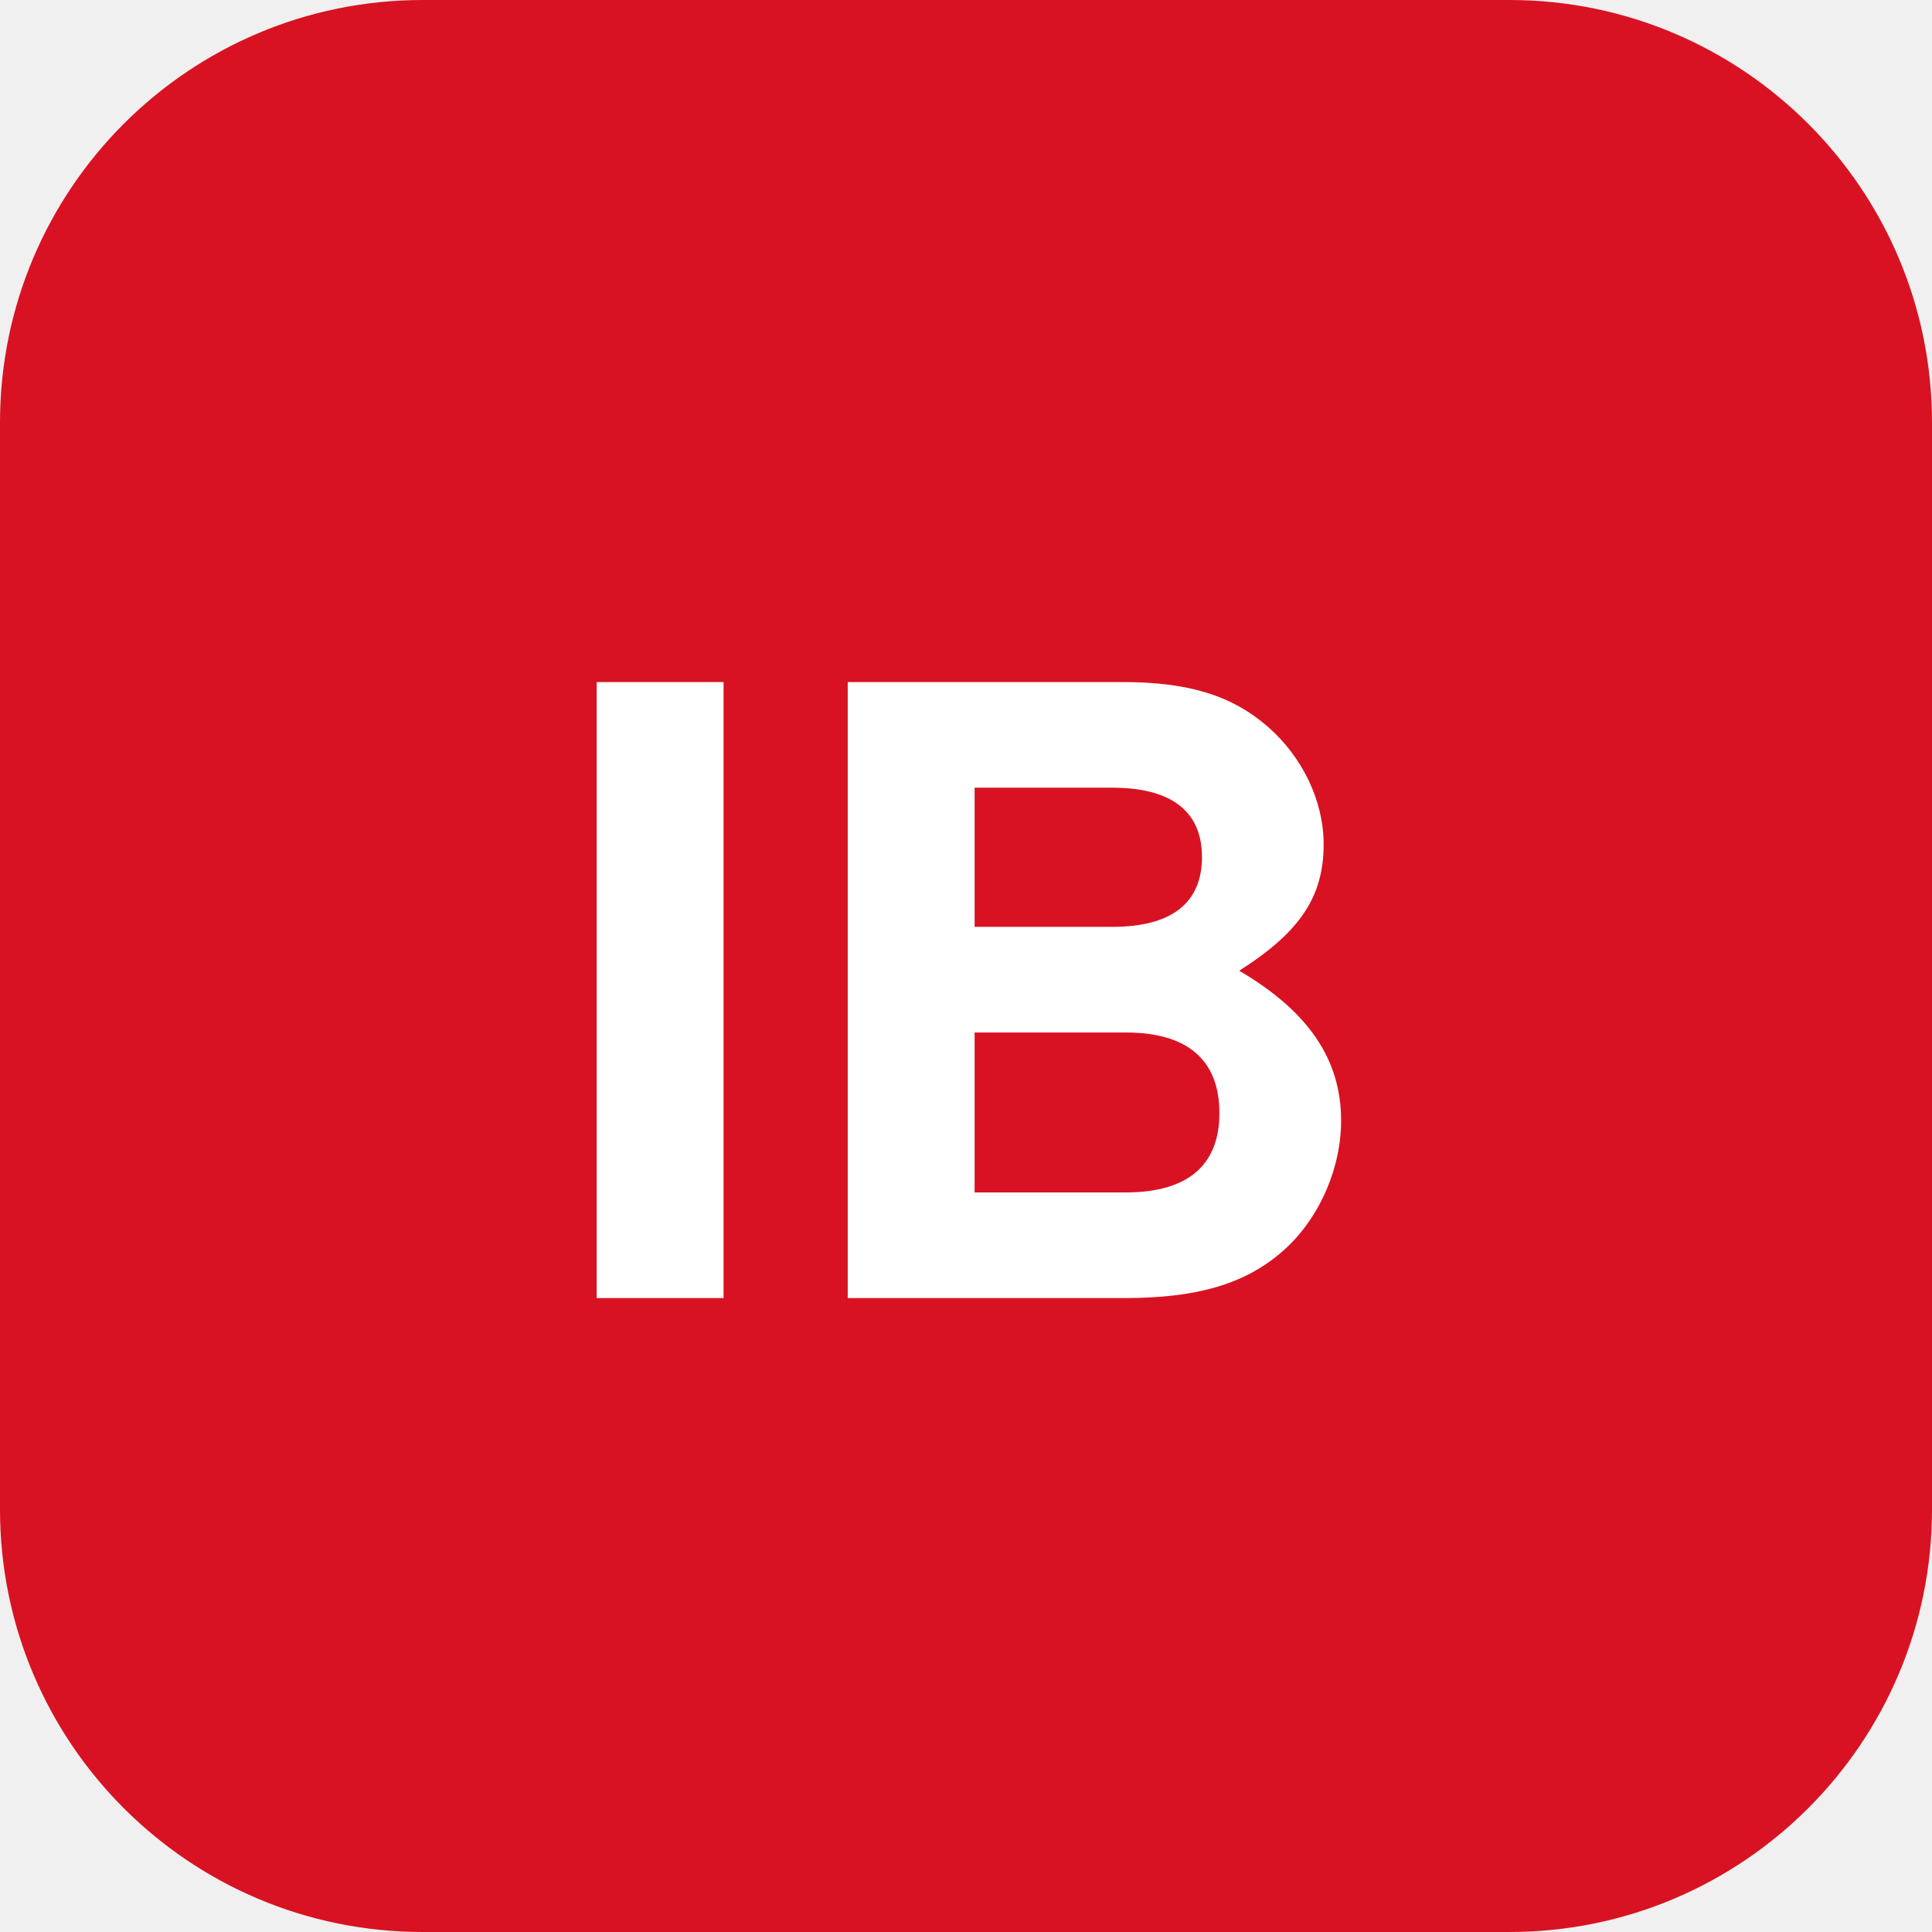
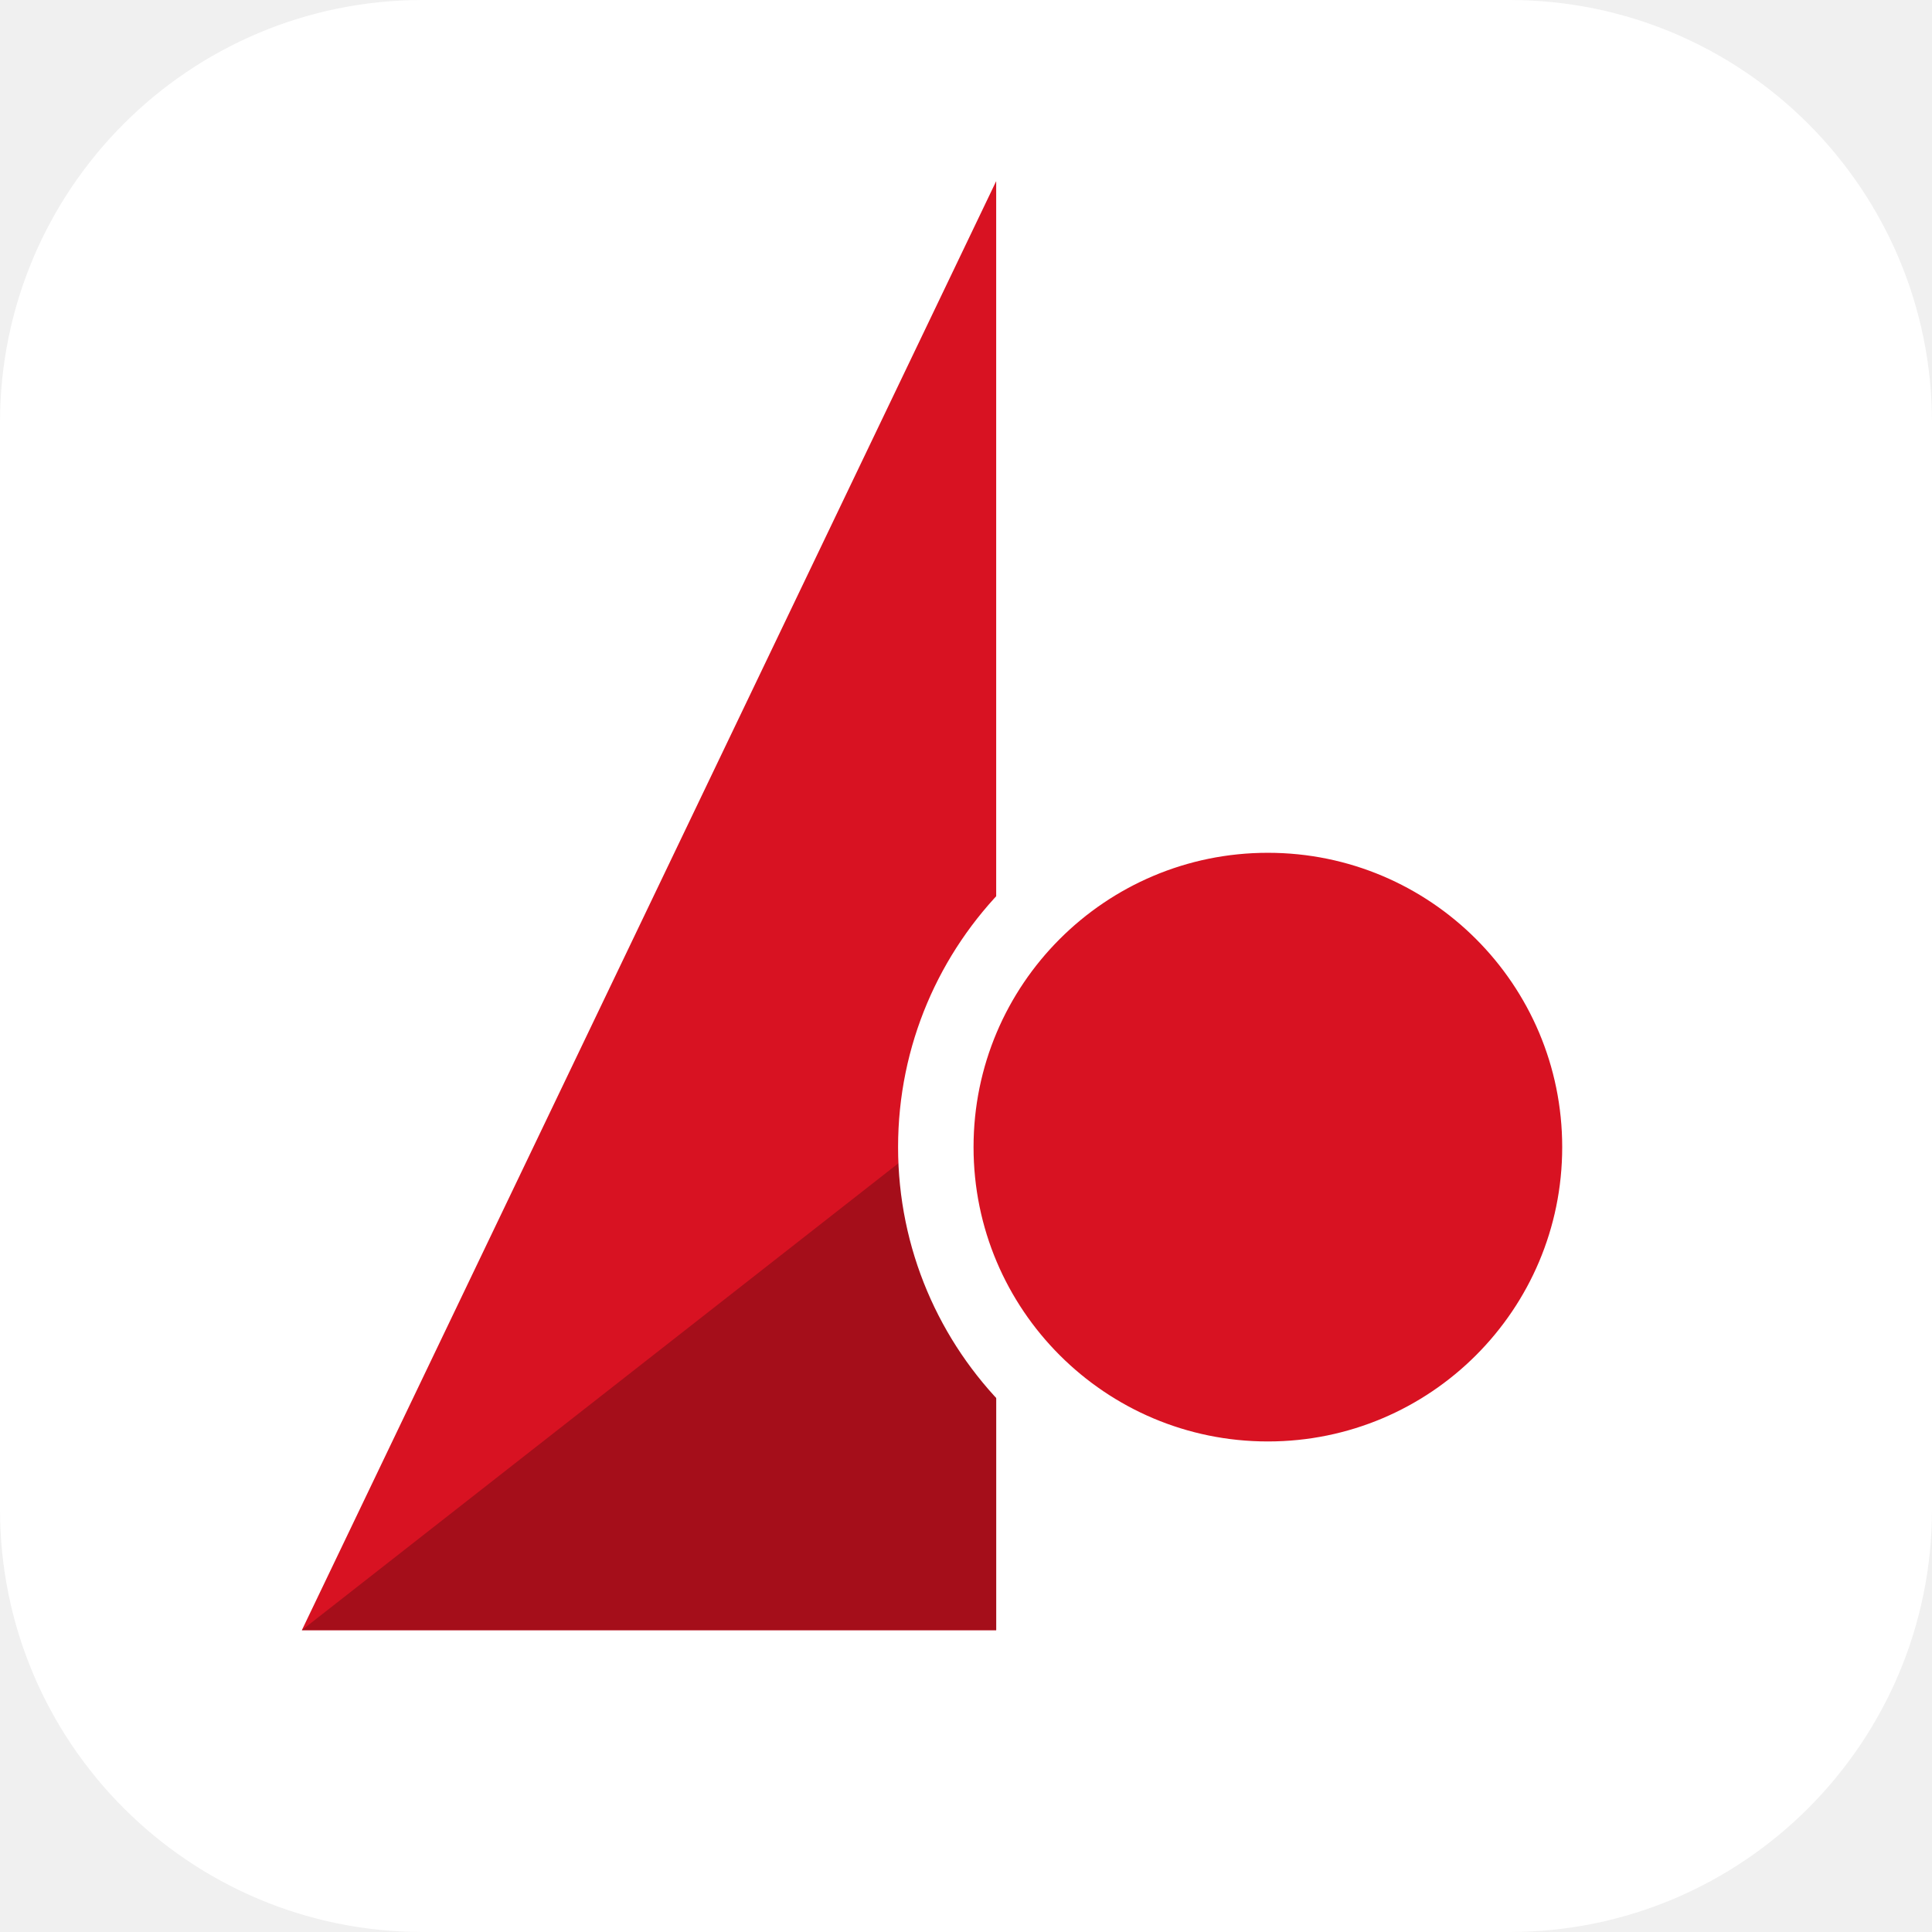
<svg xmlns="http://www.w3.org/2000/svg" viewBox="0 0 64 64">
-   <rect width="64" height="64" rx="14" fill="#D81222" />
-   <text x="32" y="43" text-anchor="middle" font-family="Segoe UI,Helvetica,Arial,sans-serif" font-size="28" font-weight="700" fill="#ffffff">IB</text>
+   <rect width="64" height="64" rx="14" fill="#ffffff" />
+   <path d="M33 6 L10 54 L33 54 Z" fill="#D81222" />
+   <path d="M10 54 L33 36 L33 54 Z" fill="#A50E1A" />
+   <circle cx="42" cy="38" r="11" fill="#D81222" stroke="#ffffff" stroke-width="2.5" />
</svg>
